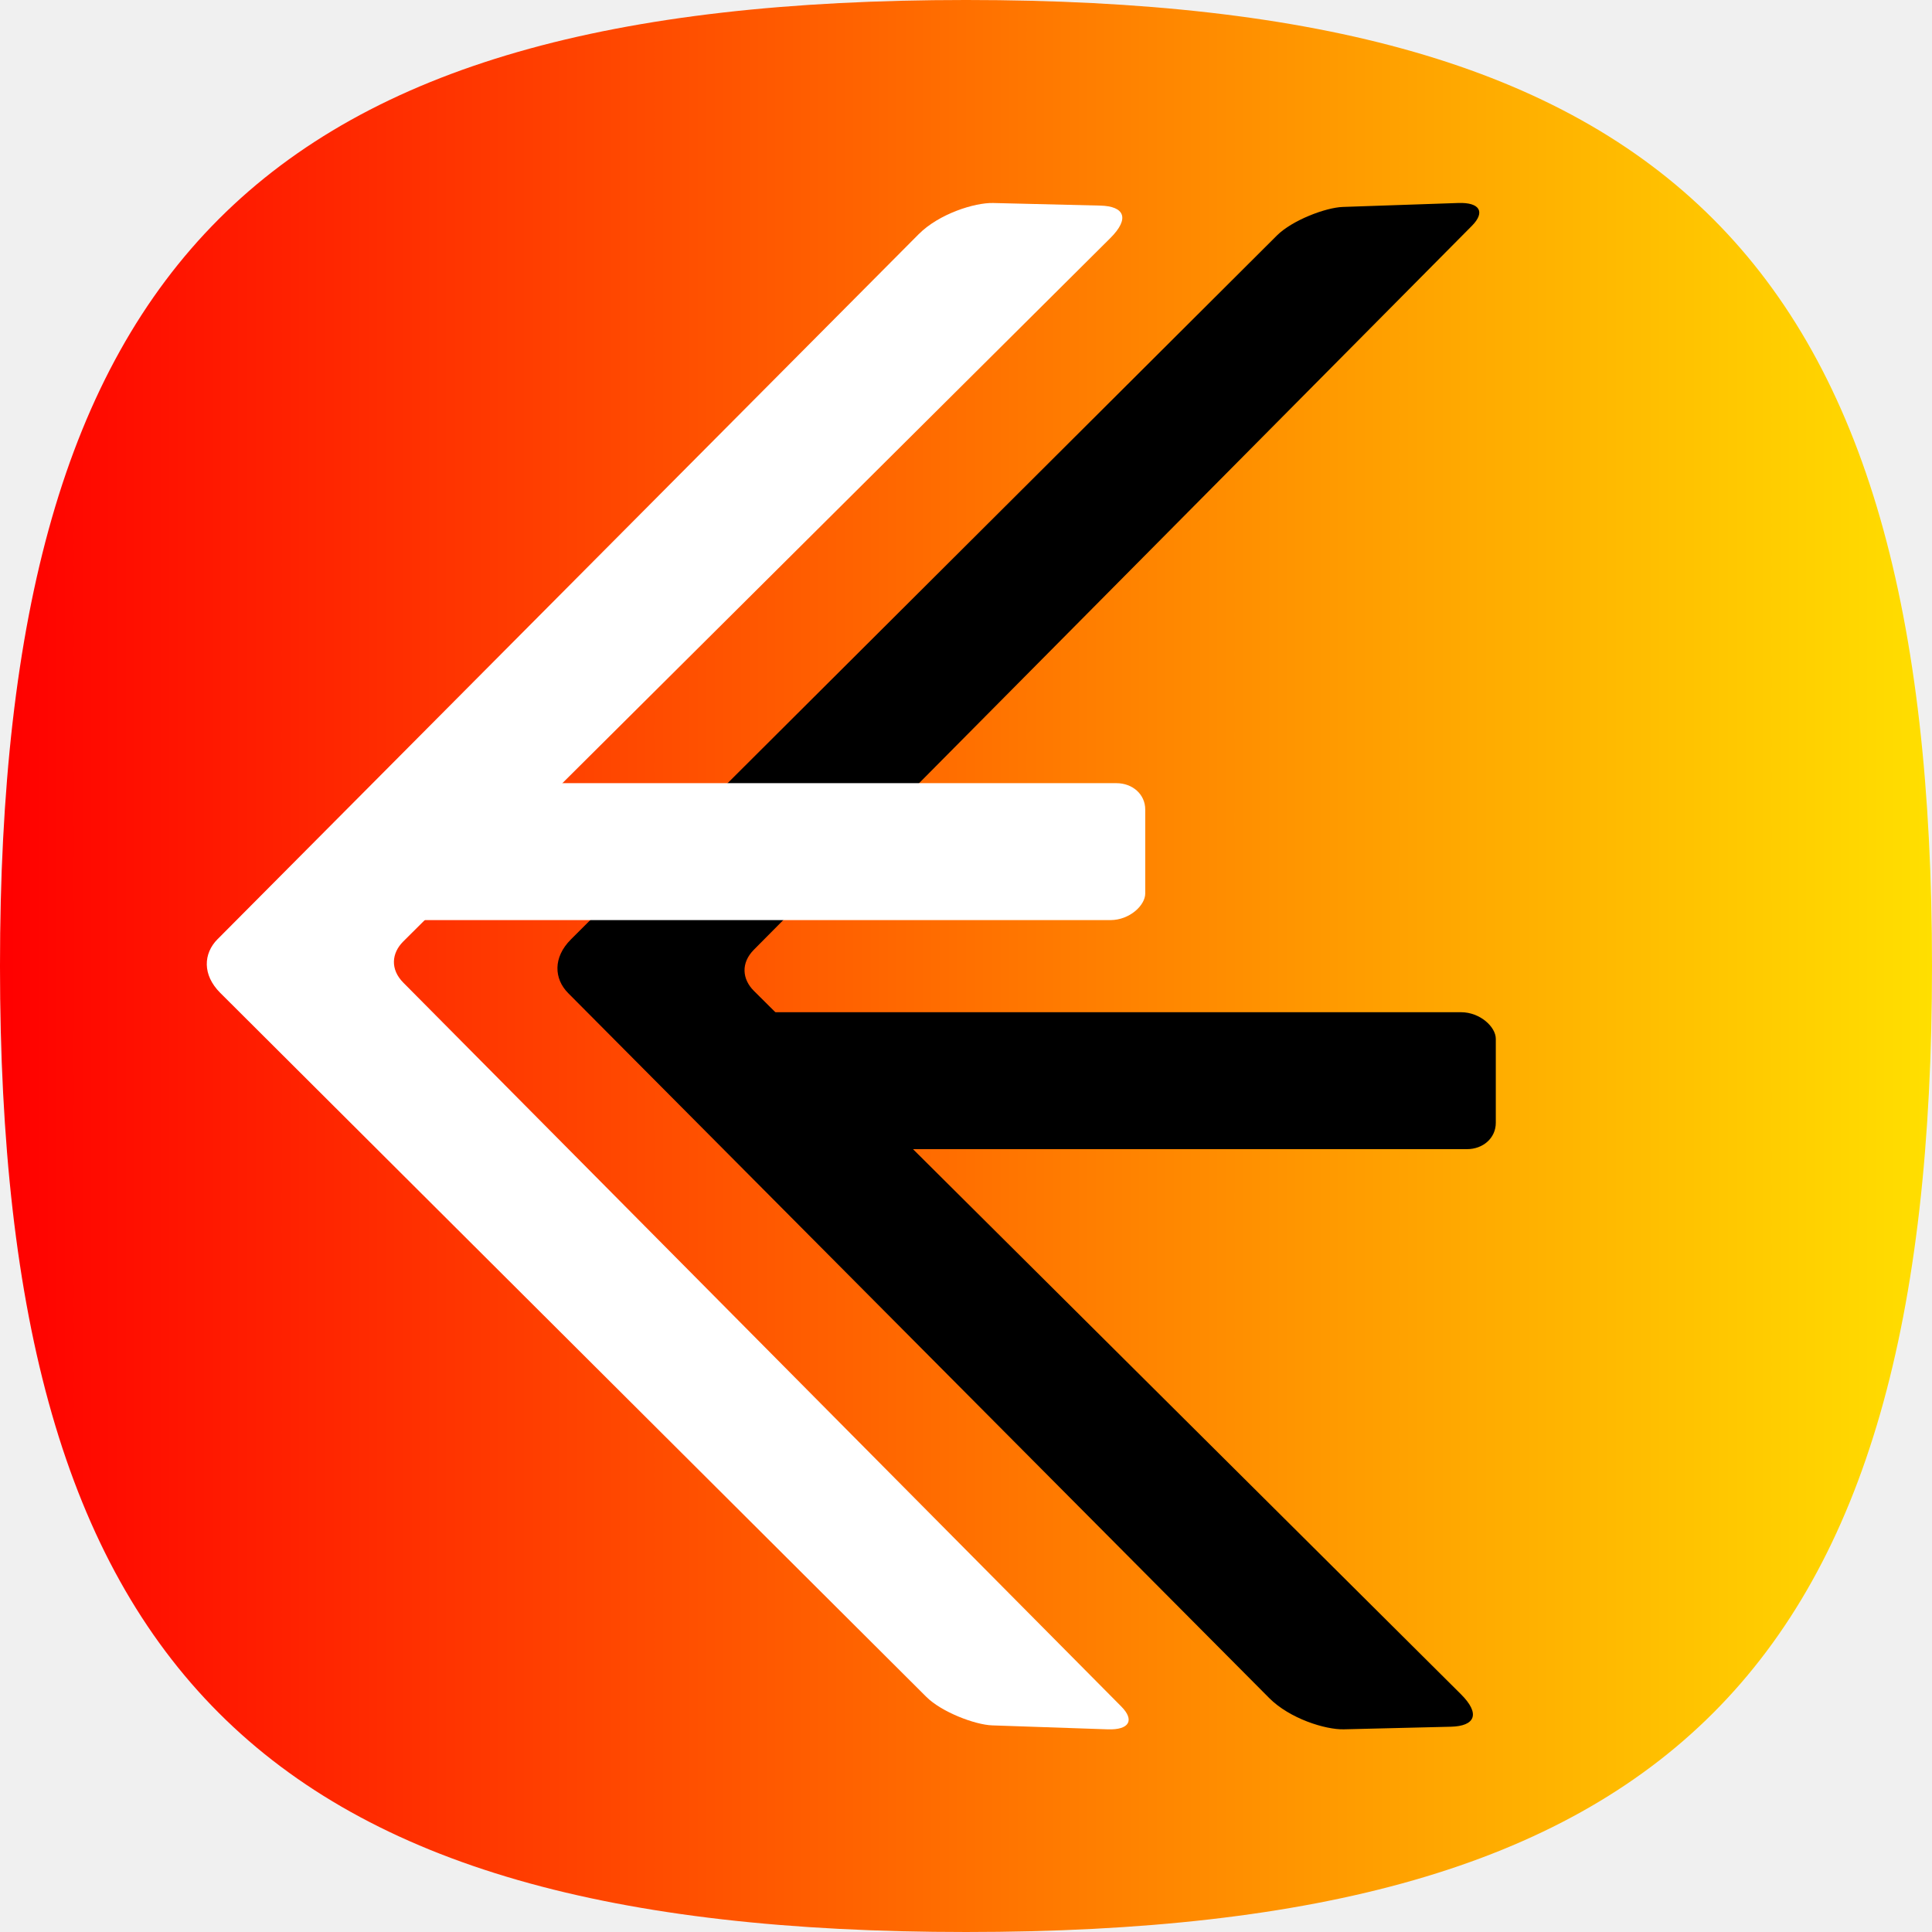
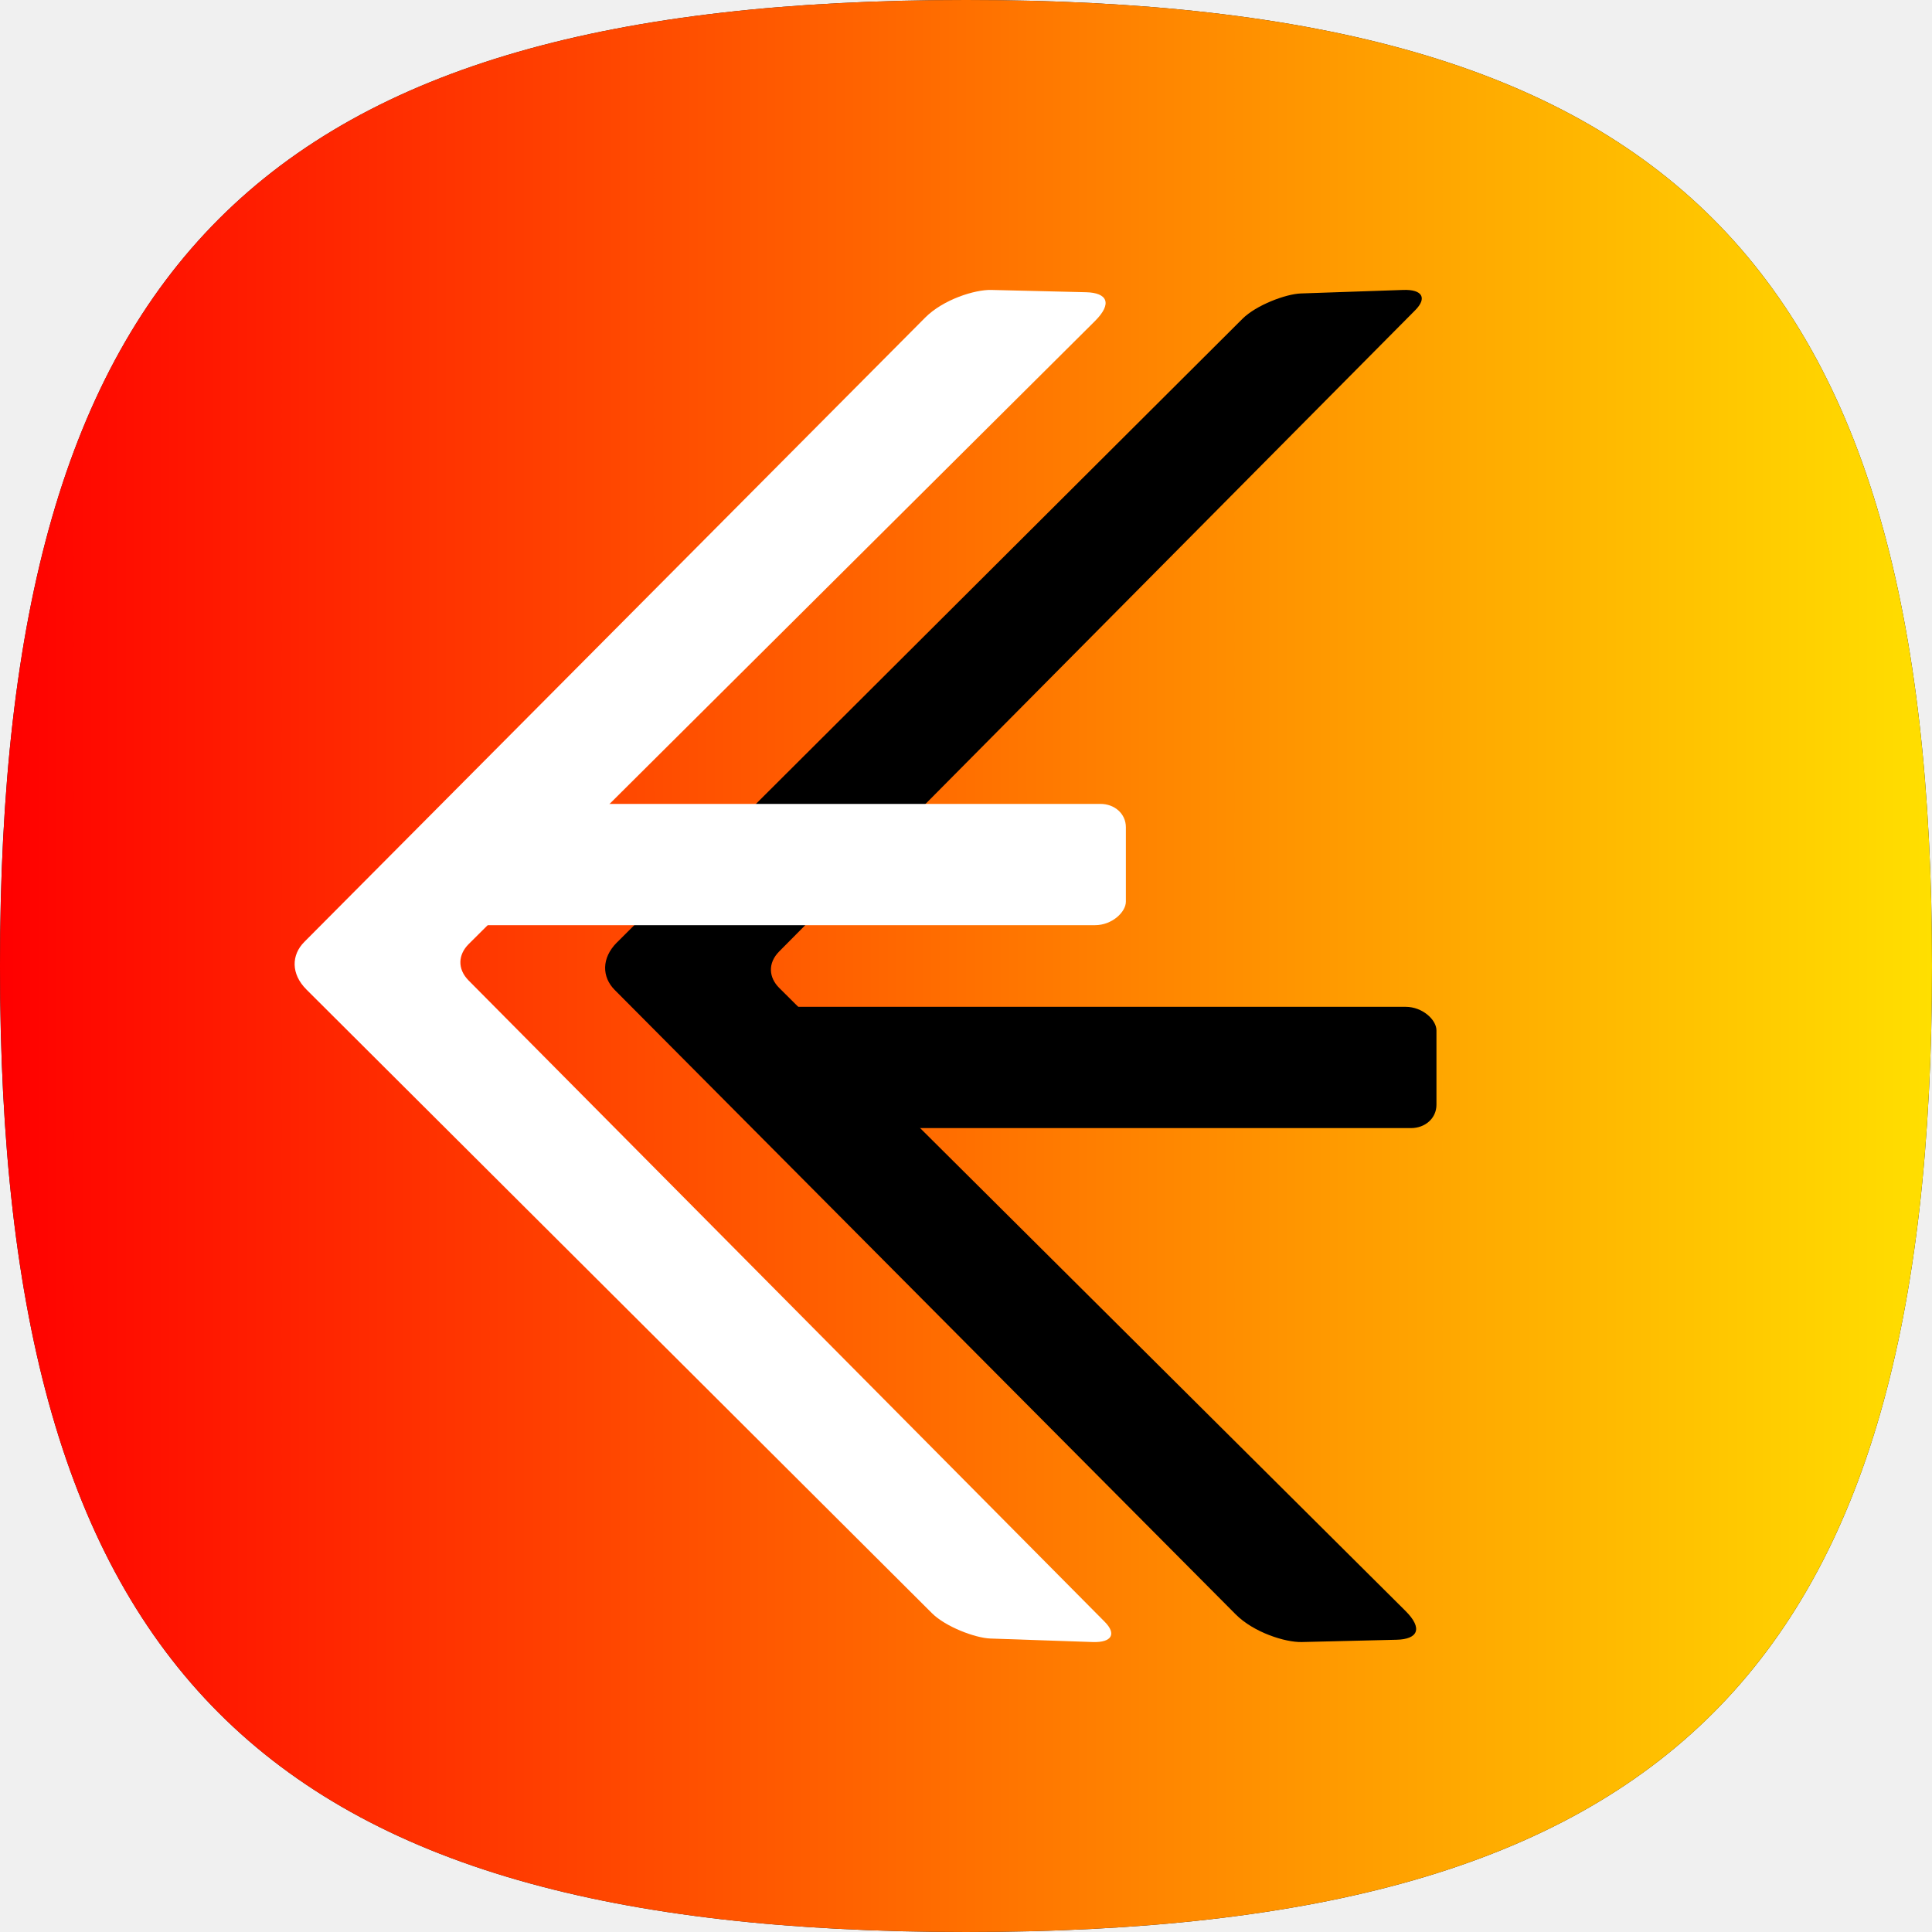
<svg xmlns="http://www.w3.org/2000/svg" version="1.1" width="113.738" height="113.738" viewBox="0,0,113.738,113.738">
  <defs>
-     <linearGradient x1="73.131" y1="130" x2="186.869" y2="130" gradientUnits="userSpaceOnUse" id="color-1">
+     <linearGradient x1="183.131" y1="180" x2="296.869" y2="180" gradientUnits="userSpaceOnUse" id="color-1">
      <stop offset="0" stop-color="#ff0000" />
      <stop offset="1" stop-color="#ffdf00" />
    </linearGradient>
  </defs>
-   <g transform="translate(-73.13113,-73.13113)">
+   <g transform="translate(-183.1311,-123.1311)">
    <g stroke-miterlimit="10">
-       <path d="M186.869,130c0,41.455 -15.411,56.869 -56.869,56.869c-41.457,0 -56.869,-15.414 -56.869,-56.869c0,-41.455 15.411,-56.869 56.869,-56.869c41.457,0 56.869,15.414 56.869,56.869z" fill="url(#color-1)" stroke="none" stroke-width="1" />
+       <path d="M296.869,180c0,41.455 -15.411,56.869 -56.869,56.869c-41.457,0 -56.869,-15.414 -56.869,-56.869c0,-41.455 15.411,-56.869 56.869,-56.869c41.457,0 56.869,15.414 56.869,56.869z" fill="#1e1e1e" stroke="none" stroke-width="1" />
+       <path d="M296.869,180c0,41.455 -15.411,56.869 -56.869,56.869c-41.457,0 -56.869,-15.414 -56.869,-56.869c0,-41.455 15.411,-56.869 56.869,-56.869c41.457,0 56.869,15.414 56.869,56.869z" fill="url(#color-1)" stroke="none" stroke-width="1" />
      <g fill="#000000" stroke-width="0">
-         <path d="M106.737,128.438c7.43,-7.408 37.494,-37.383 41.569,-41.446c0.897,-0.894 2.868,-1.643 3.876,-1.678c1.277,-0.044 4.573,-0.157 6.804,-0.233c1.277,-0.044 1.593,0.541 0.798,1.343c-3.955,3.987 -35.646,35.938 -42.27,42.616c-0.779,0.785 -0.692,1.737 -0,2.425c3.6,3.582 33.75,33.574 41.616,41.399c1.191,1.184 0.817,1.886 -0.582,1.92c-2.136,0.052 -5.078,0.123 -6.306,0.153c-1.087,0.026 -3.189,-0.631 -4.392,-1.841c-7.813,-7.856 -37.348,-37.556 -41.267,-41.496c-0.843,-0.848 -0.902,-2.107 0.156,-3.162z" stroke="none" />
-         <path d="M117.278,140.782l-3.493,-8.061c0,0 40.053,0 45.355,0c1.127,0 2.05,0.866 2.05,1.566c0,0.915 0,3.33 0,4.944c0,0.901 -0.753,1.551 -1.694,1.551c-4.697,0 -42.219,0 -42.219,0z" stroke="#2e2e2e" />
+         <path d="M219.458,178.608c6.582,-6.563 33.214,-33.116 36.824,-36.715c0.794,-0.792 2.54,-1.456 3.433,-1.486c1.131,-0.039 4.051,-0.139 6.027,-0.207c1.131,-0.039 1.411,0.48 0.707,1.19c-3.503,3.532 -31.577,31.836 -37.445,37.752c-0.69,0.695 -0.613,1.539 -0,2.148c3.189,3.173 29.898,29.742 36.865,36.673c1.055,1.049 0.724,1.671 -0.516,1.701c-1.892,0.046 -4.498,0.109 -5.587,0.135c-0.963,0.023 -2.825,-0.559 -3.891,-1.631c-6.921,-6.959 -33.085,-33.269 -36.557,-36.76c-0.747,-0.751 -0.799,-1.866 0.138,-2.801z" stroke="none" />
+         <path d="M228.796,189.543l-3.094,-7.14c0,0 35.481,0 40.178,0c0.999,0 1.816,0.767 1.816,1.387c0,0.811 0,2.95 0,4.379c0,0.798 -0.667,1.374 -1.5,1.374c-4.161,0 -37.4,0 -37.4,0z" stroke="#2e2e2e" />
      </g>
      <g fill="#ffffff" stroke-width="0">
-         <path d="M85.942,128.419c3.919,-3.941 33.454,-33.64 41.267,-41.496c1.203,-1.21 3.305,-1.867 4.392,-1.841c1.229,0.03 4.17,0.101 6.306,0.153c1.399,0.034 1.773,0.736 0.582,1.92c-7.865,7.824 -38.015,37.817 -41.616,41.399c-0.692,0.688 -0.778,1.64 0,2.425c6.624,6.678 38.316,38.629 42.27,42.616c0.795,0.801 0.479,1.387 -0.798,1.343c-2.231,-0.077 -5.527,-0.19 -6.804,-0.233c-1.008,-0.035 -2.979,-0.783 -3.876,-1.678c-4.075,-4.063 -34.138,-34.037 -41.569,-41.446c-1.058,-1.055 -0.999,-2.313 -0.156,-3.162z" stroke="none" />
-         <path d="M138.858,119.237c0.941,0 1.694,0.651 1.694,1.551c0,1.613 0,4.029 0,4.944c0,0.7 -0.923,1.566 -2.05,1.566c-5.302,0 -45.355,0 -45.355,0l3.493,-8.061c0,0 37.522,0 42.219,0z" stroke="#2e2e2e" />
+         <path d="M201.037,178.591c3.472,-3.491 29.636,-29.8 36.557,-36.76c1.066,-1.072 2.928,-1.654 3.891,-1.631c1.089,0.026 3.694,0.09 5.587,0.135c1.239,0.03 1.57,0.652 0.516,1.701c-6.968,6.931 -33.676,33.5 -36.865,36.673c-0.613,0.61 -0.69,1.453 0,2.148c5.868,5.916 33.942,34.22 37.445,37.752c0.704,0.71 0.424,1.228 -0.707,1.19c-1.976,-0.068 -4.896,-0.168 -6.027,-0.207c-0.893,-0.031 -2.639,-0.694 -3.433,-1.486c-3.61,-3.599 -30.241,-30.152 -36.824,-36.715c-0.937,-0.934 -0.885,-2.049 -0.138,-2.801z" stroke="none" />
+         <path d="M247.912,170.457c0.833,0 1.5,0.576 1.5,1.374c0,1.429 0,3.569 0,4.379c0,0.62 -0.818,1.387 -1.816,1.387c-4.696,0 -40.178,0 -40.178,0l3.094,-7.14c0,0 33.239,0 37.4,0z" stroke="#2e2e2e" />
      </g>
    </g>
  </g>
</svg>
